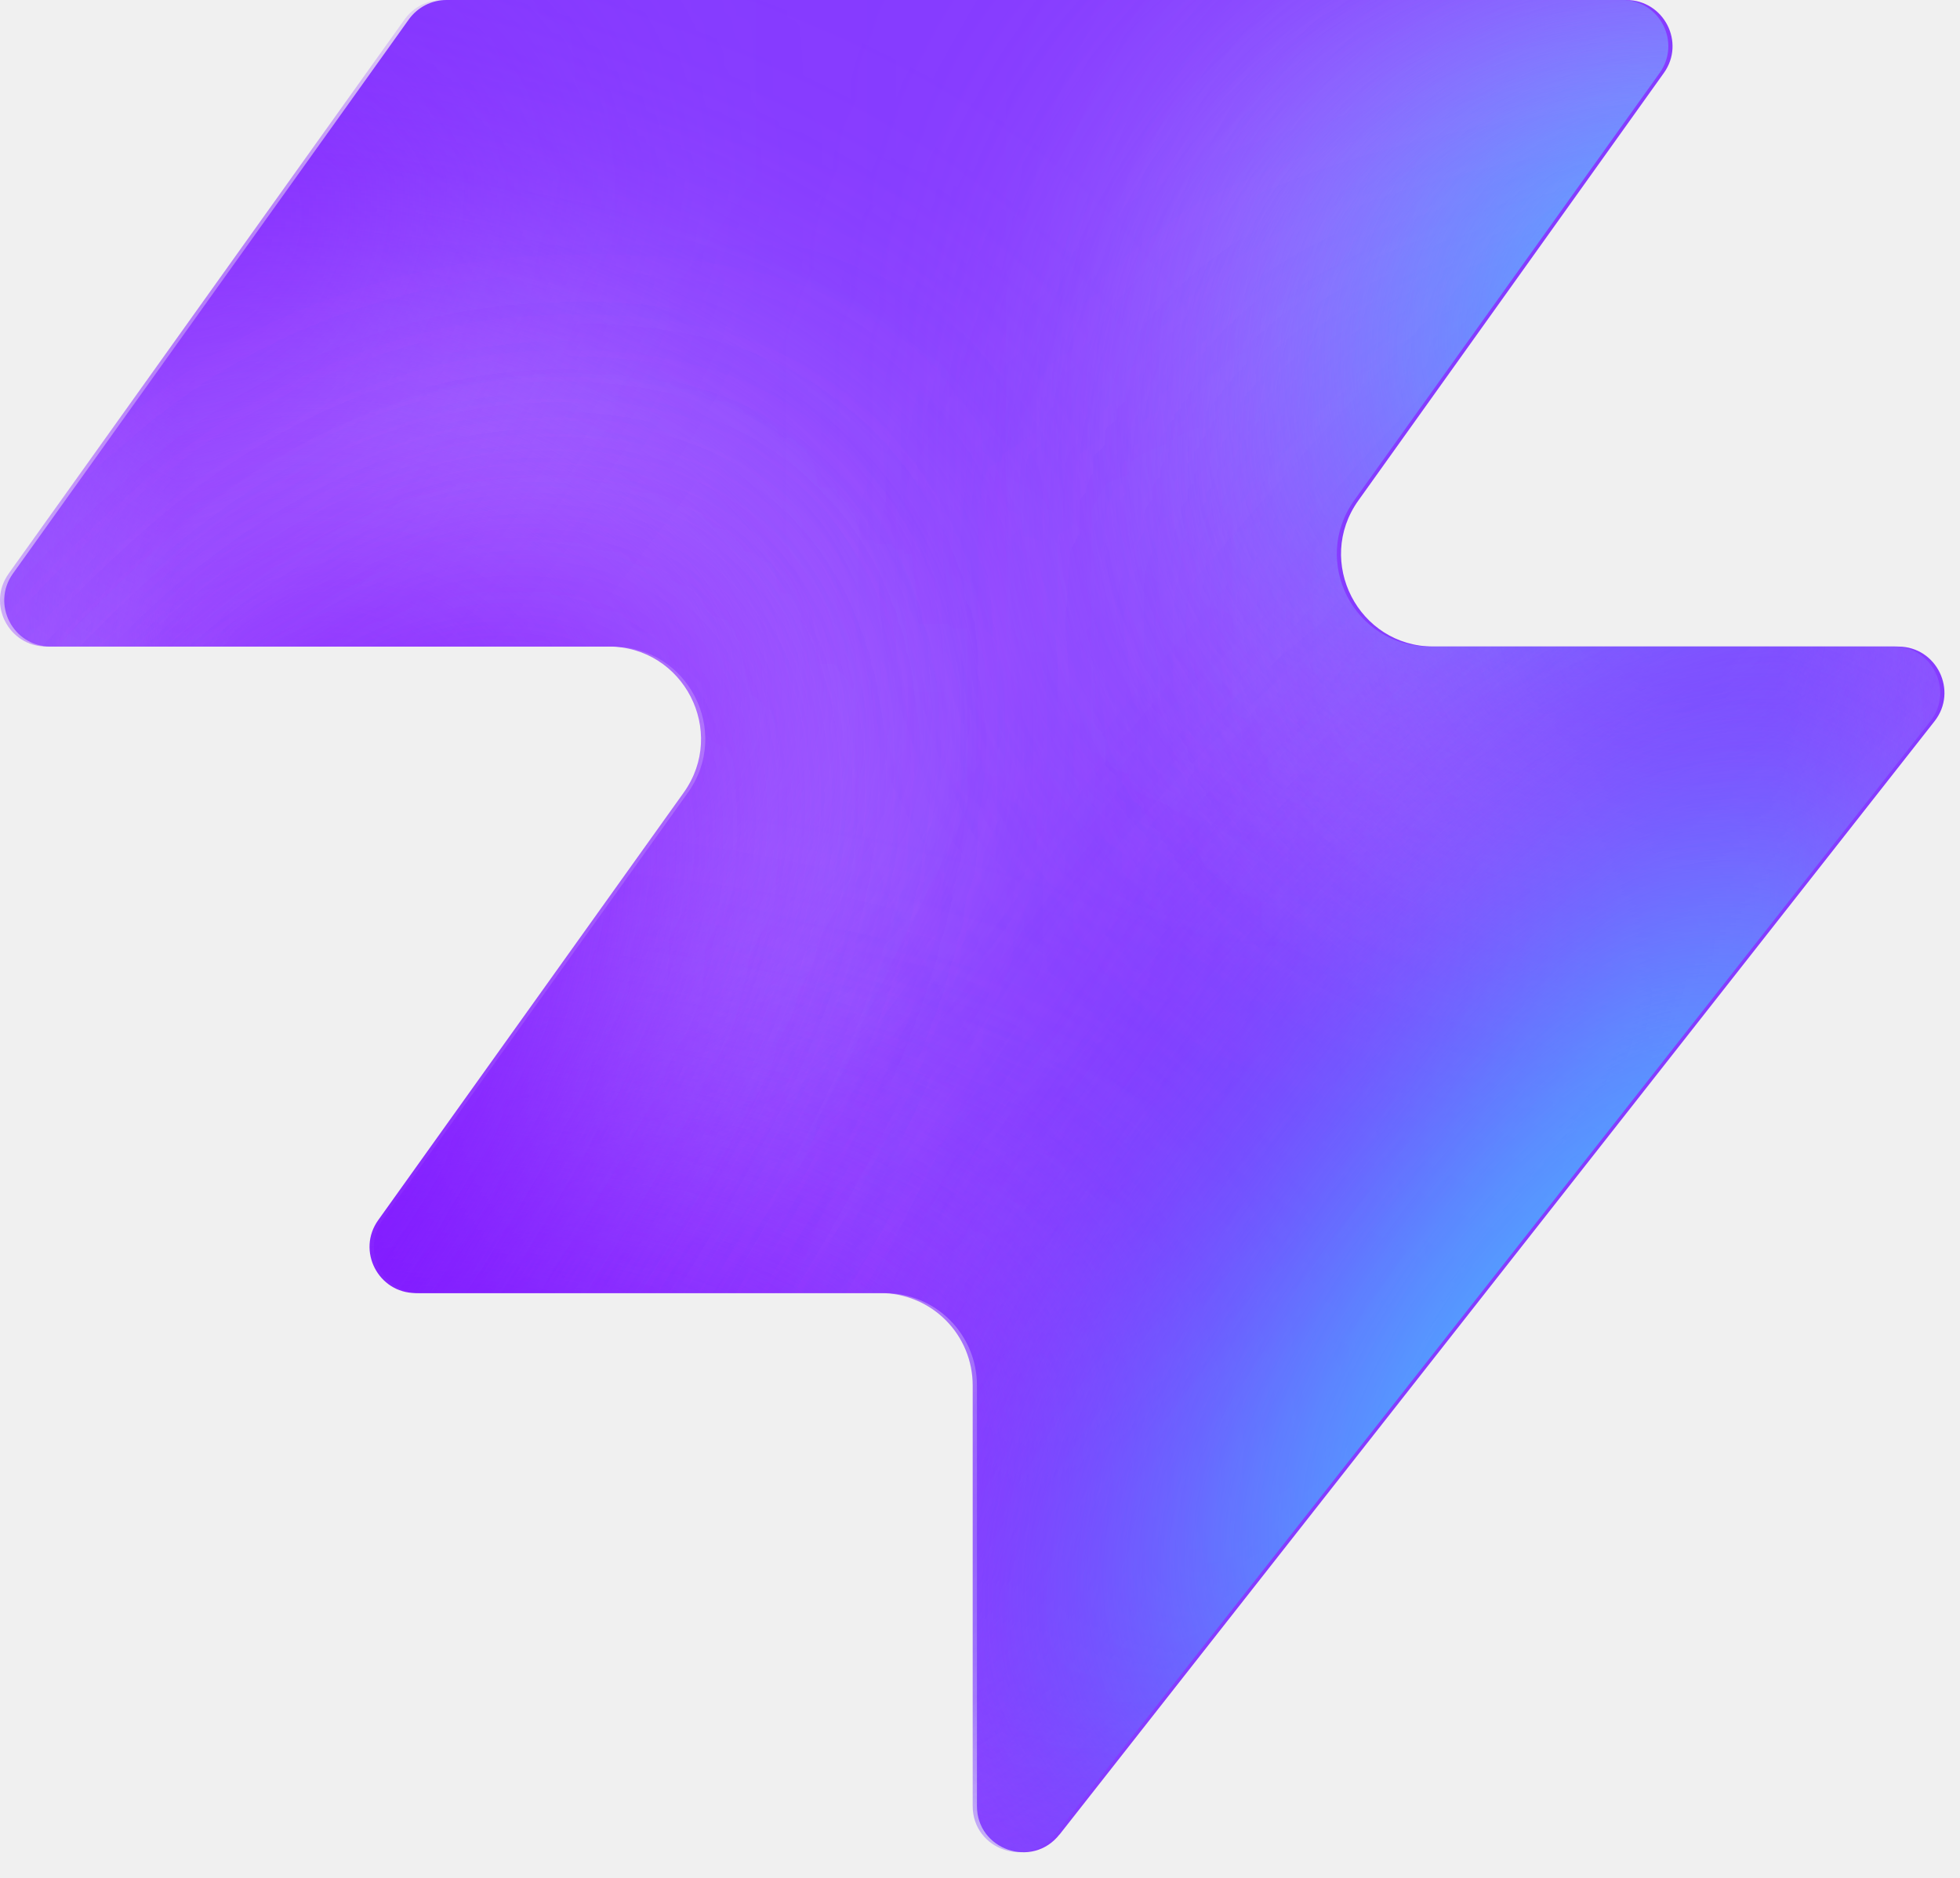
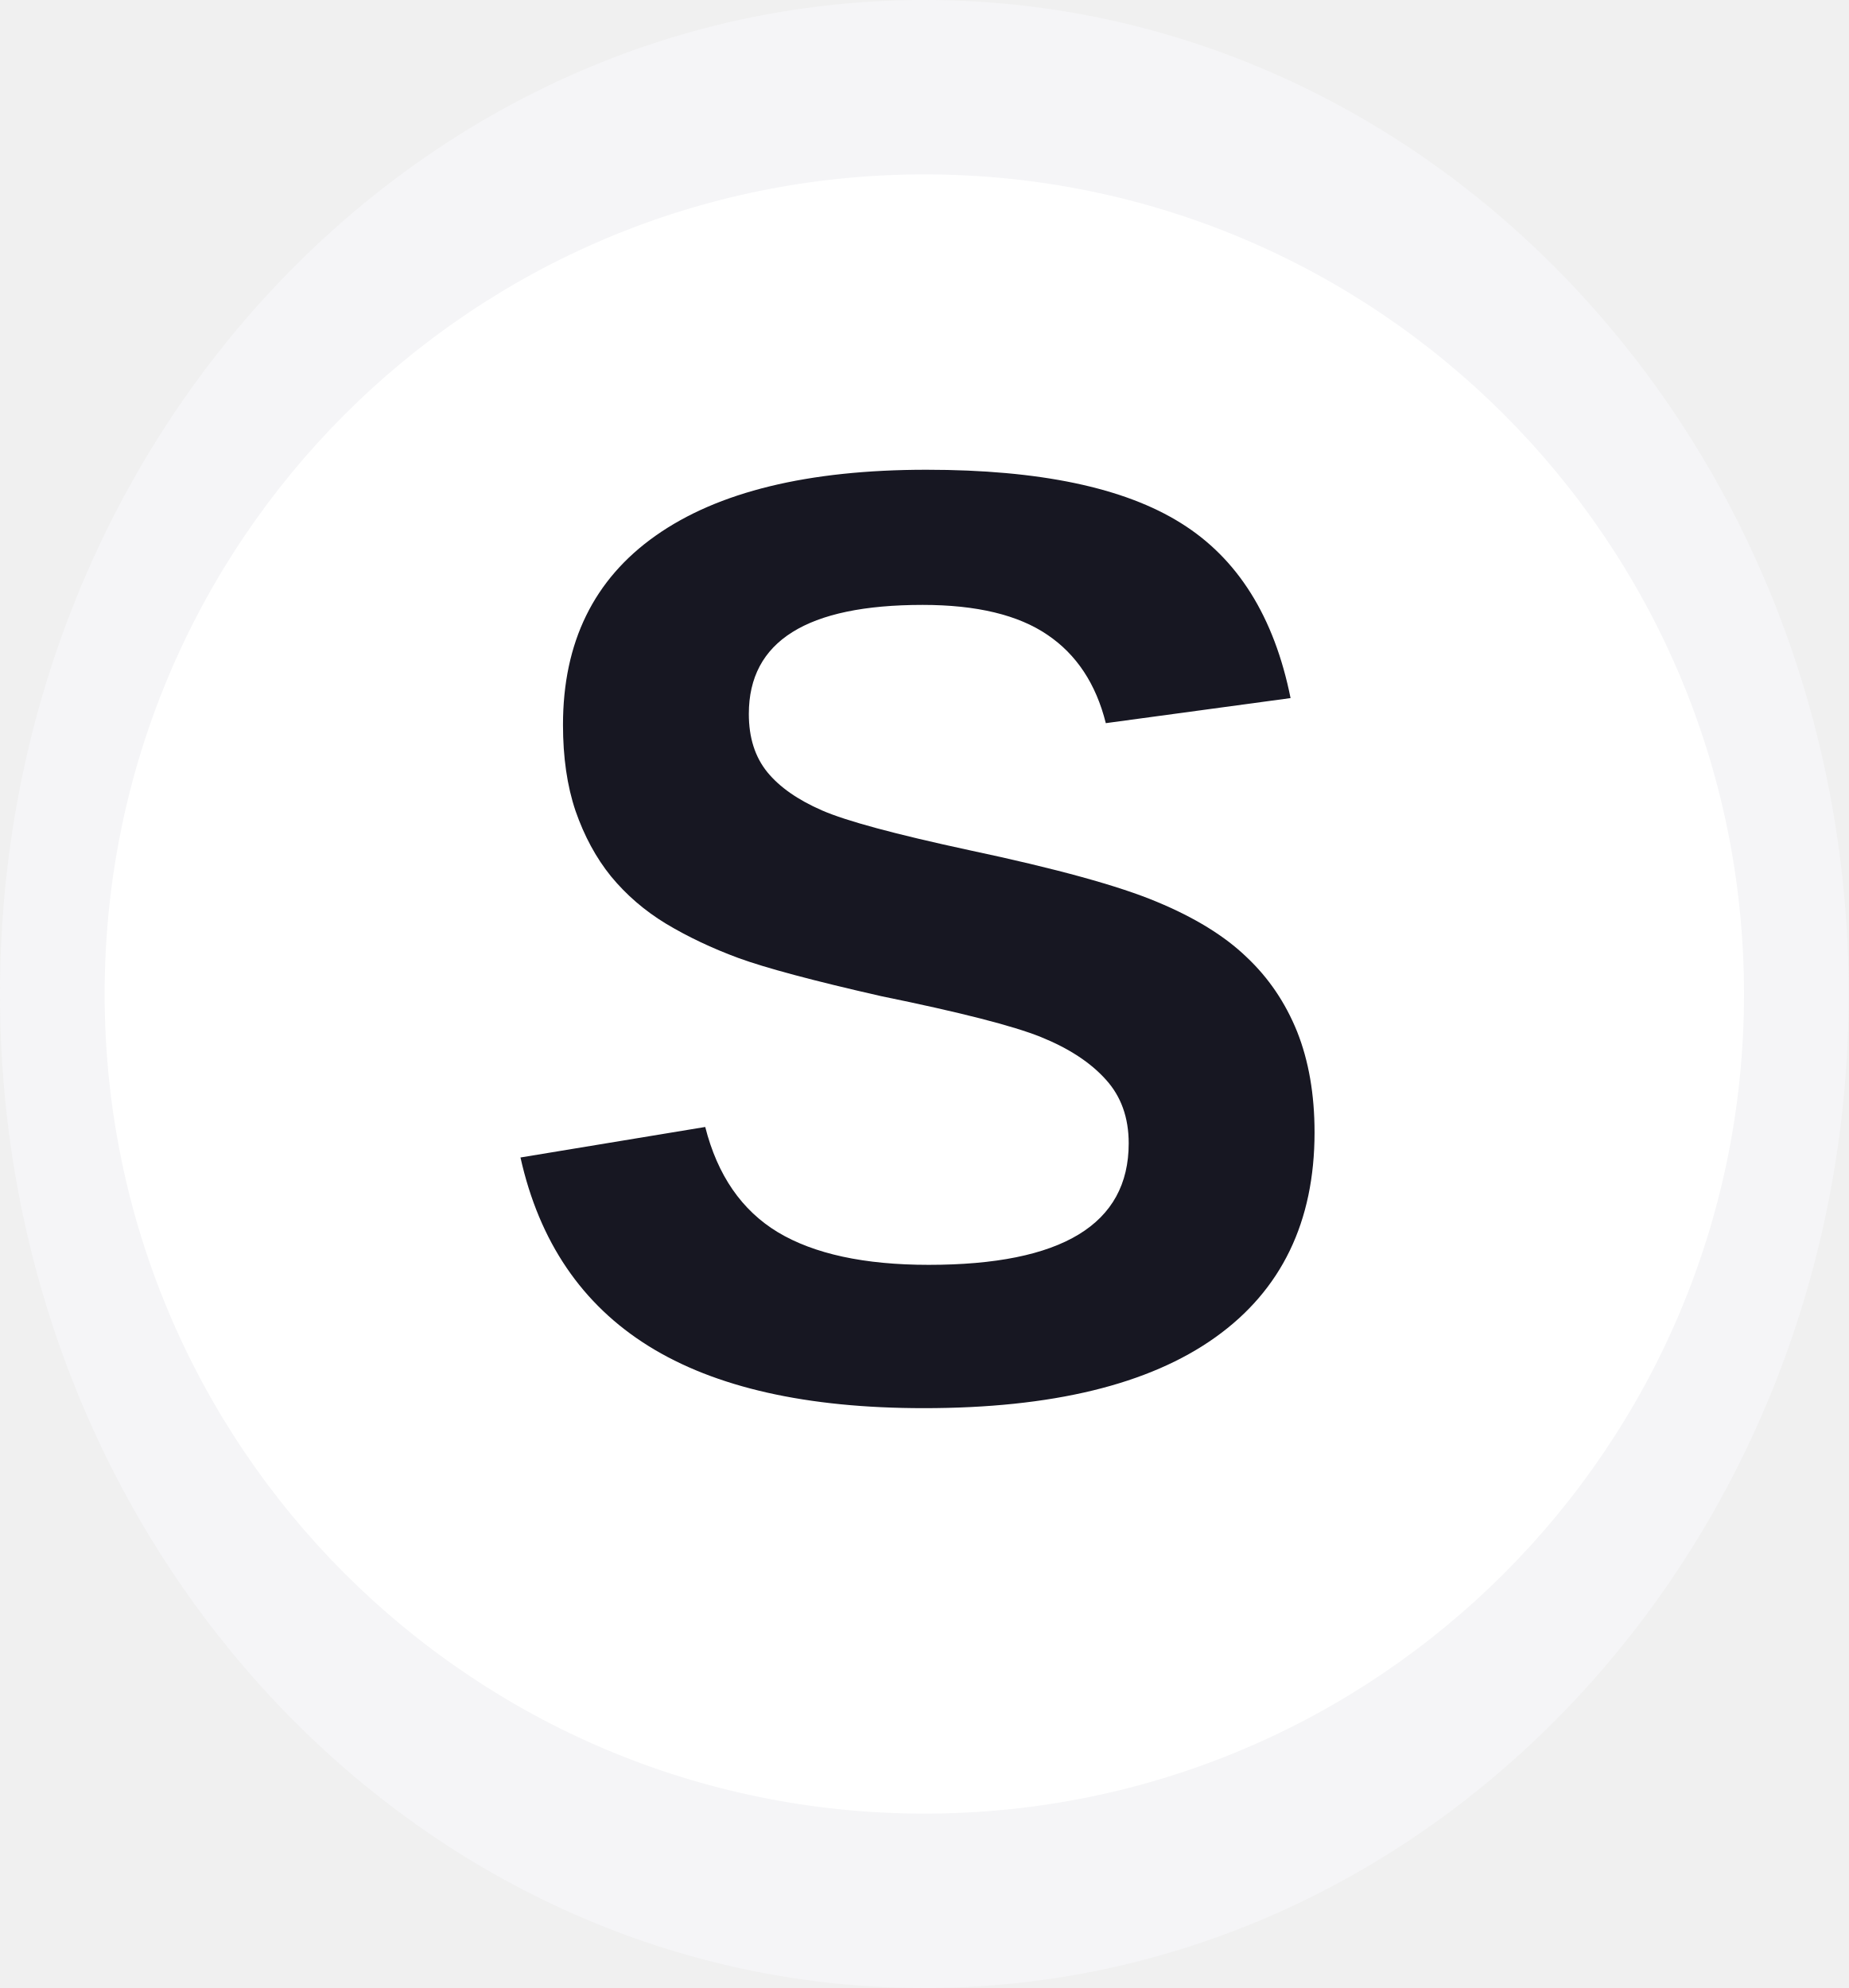
- <svg xmlns="http://www.w3.org/2000/svg" width="48" height="46" fill="none" viewBox="0 0 48 46">
-   <path fill="#863bff" d="M25.946 44.938c-.664.845-2.021.375-2.021-.698V33.937a2.26 2.26 0 0 0-2.262-2.262H10.287c-.92 0-1.456-1.04-.92-1.788l7.48-10.471c1.07-1.497 0-3.578-1.842-3.578H1.237c-.92 0-1.456-1.04-.92-1.788L10.013.474c.214-.297.556-.474.92-.474h28.894c.92 0 1.456 1.04.92 1.788l-7.48 10.471c-1.07 1.498 0 3.579 1.842 3.579h11.377c.943 0 1.473 1.088.89 1.83L25.947 44.94z" style="fill:#863bff;fill:color(display-p3 .525 .23 1);fill-opacity:1" />
-   <mask id="a" width="48" height="46" x="0" y="0" maskUnits="userSpaceOnUse" style="mask-type:alpha">
-     <path fill="#000" d="M25.842 44.938c-.664.844-2.021.375-2.021-.698V33.937a2.26 2.26 0 0 0-2.262-2.262H10.183c-.92 0-1.456-1.04-.92-1.788l7.48-10.471c1.07-1.498 0-3.579-1.842-3.579H1.133c-.92 0-1.456-1.04-.92-1.787L9.91.473c.214-.297.556-.474.92-.474h28.894c.92 0 1.456 1.04.92 1.788l-7.48 10.471c-1.07 1.498 0 3.578 1.842 3.578h11.377c.943 0 1.473 1.088.89 1.832L25.843 44.94z" style="fill:#000;fill-opacity:1" />
-   </mask>
-   <g mask="url(#a)">
-     <g filter="url(#b)">
-       <ellipse cx="5.508" cy="14.704" fill="#ede6ff" rx="5.508" ry="14.704" style="fill:#ede6ff;fill:color(display-p3 .927 .903 1);fill-opacity:1" transform="matrix(.00324 1 1 -.00324 -4.47 31.516)" />
-     </g>
-     <g filter="url(#c)">
-       <ellipse cx="10.399" cy="29.851" fill="#ede6ff" rx="10.399" ry="29.851" style="fill:#ede6ff;fill:color(display-p3 .927 .903 1);fill-opacity:1" transform="matrix(.00324 1 1 -.00324 -39.328 7.883)" />
-     </g>
-     <g filter="url(#d)">
-       <ellipse cx="5.508" cy="30.487" fill="#7e14ff" rx="5.508" ry="30.487" style="fill:#7e14ff;fill:color(display-p3 .492 .077 1);fill-opacity:1" transform="rotate(89.814 -25.913 -14.639)scale(1 -1)" />
-     </g>
-     <g filter="url(#e)">
-       <ellipse cx="5.508" cy="30.599" fill="#7e14ff" rx="5.508" ry="30.599" style="fill:#7e14ff;fill:color(display-p3 .492 .077 1);fill-opacity:1" transform="rotate(89.814 -32.644 -3.334)scale(1 -1)" />
-     </g>
-     <g filter="url(#f)">
-       <ellipse cx="5.508" cy="30.599" fill="#7e14ff" rx="5.508" ry="30.599" style="fill:#7e14ff;fill:color(display-p3 .492 .077 1);fill-opacity:1" transform="matrix(.00324 1 1 -.00324 -34.34 30.47)" />
-     </g>
-     <g filter="url(#g)">
-       <ellipse cx="14.072" cy="22.078" fill="#ede6ff" rx="14.072" ry="22.078" style="fill:#ede6ff;fill:color(display-p3 .927 .903 1);fill-opacity:1" transform="rotate(93.35 24.506 48.493)scale(-1 1)" />
-     </g>
-     <g filter="url(#h)">
-       <ellipse cx="3.47" cy="21.501" fill="#7e14ff" rx="3.47" ry="21.501" style="fill:#7e14ff;fill:color(display-p3 .492 .077 1);fill-opacity:1" transform="rotate(89.009 28.708 47.59)scale(-1 1)" />
-     </g>
-     <g filter="url(#i)">
-       <ellipse cx="3.47" cy="21.501" fill="#7e14ff" rx="3.47" ry="21.501" style="fill:#7e14ff;fill:color(display-p3 .492 .077 1);fill-opacity:1" transform="rotate(89.009 28.708 47.59)scale(-1 1)" />
-     </g>
-     <g filter="url(#j)">
-       <ellipse cx=".387" cy="8.972" fill="#7e14ff" rx="4.407" ry="29.108" style="fill:#7e14ff;fill:color(display-p3 .492 .077 1);fill-opacity:1" transform="rotate(39.51 .387 8.972)" />
-     </g>
-     <g filter="url(#k)">
-       <ellipse cx="47.523" cy="-6.092" fill="#7e14ff" rx="4.407" ry="29.108" style="fill:#7e14ff;fill:color(display-p3 .492 .077 1);fill-opacity:1" transform="rotate(37.892 47.523 -6.092)" />
-     </g>
-     <g filter="url(#l)">
-       <ellipse cx="41.412" cy="6.333" fill="#47bfff" rx="5.971" ry="9.665" style="fill:#47bfff;fill:color(display-p3 .28 .748 1);fill-opacity:1" transform="rotate(37.892 41.412 6.333)" />
-     </g>
-     <g filter="url(#m)">
-       <ellipse cx="-1.879" cy="38.332" fill="#7e14ff" rx="4.407" ry="29.108" style="fill:#7e14ff;fill:color(display-p3 .492 .077 1);fill-opacity:1" transform="rotate(37.892 -1.88 38.332)" />
-     </g>
-     <g filter="url(#n)">
-       <ellipse cx="-1.879" cy="38.332" fill="#7e14ff" rx="4.407" ry="29.108" style="fill:#7e14ff;fill:color(display-p3 .492 .077 1);fill-opacity:1" transform="rotate(37.892 -1.88 38.332)" />
-     </g>
-     <g filter="url(#o)">
-       <ellipse cx="35.651" cy="29.907" fill="#7e14ff" rx="4.407" ry="29.108" style="fill:#7e14ff;fill:color(display-p3 .492 .077 1);fill-opacity:1" transform="rotate(37.892 35.651 29.907)" />
-     </g>
-     <g filter="url(#p)">
-       <ellipse cx="38.418" cy="32.4" fill="#47bfff" rx="5.971" ry="15.297" style="fill:#47bfff;fill:color(display-p3 .28 .748 1);fill-opacity:1" transform="rotate(37.892 38.418 32.4)" />
-     </g>
-   </g>
-   <defs>
-     <filter id="b" width="60.045" height="41.654" x="-19.77" y="16.149" color-interpolation-filters="sRGB" filterUnits="userSpaceOnUse">
-       <feFlood flood-opacity="0" result="BackgroundImageFix" />
-       <feBlend in="SourceGraphic" in2="BackgroundImageFix" result="shape" />
-       <feGaussianBlur result="effect1_foregroundBlur_2002_17158" stdDeviation="7.659" />
-     </filter>
-     <filter id="c" width="90.34" height="51.437" x="-54.613" y="-7.533" color-interpolation-filters="sRGB" filterUnits="userSpaceOnUse">
-       <feFlood flood-opacity="0" result="BackgroundImageFix" />
-       <feBlend in="SourceGraphic" in2="BackgroundImageFix" result="shape" />
-       <feGaussianBlur result="effect1_foregroundBlur_2002_17158" stdDeviation="7.659" />
-     </filter>
-     <filter id="d" width="79.355" height="29.4" x="-49.64" y="2.03" color-interpolation-filters="sRGB" filterUnits="userSpaceOnUse">
-       <feFlood flood-opacity="0" result="BackgroundImageFix" />
-       <feBlend in="SourceGraphic" in2="BackgroundImageFix" result="shape" />
-       <feGaussianBlur result="effect1_foregroundBlur_2002_17158" stdDeviation="4.596" />
-     </filter>
-     <filter id="e" width="79.579" height="29.4" x="-45.045" y="20.029" color-interpolation-filters="sRGB" filterUnits="userSpaceOnUse">
-       <feFlood flood-opacity="0" result="BackgroundImageFix" />
-       <feBlend in="SourceGraphic" in2="BackgroundImageFix" result="shape" />
-       <feGaussianBlur result="effect1_foregroundBlur_2002_17158" stdDeviation="4.596" />
-     </filter>
-     <filter id="f" width="79.579" height="29.4" x="-43.513" y="21.178" color-interpolation-filters="sRGB" filterUnits="userSpaceOnUse">
-       <feFlood flood-opacity="0" result="BackgroundImageFix" />
-       <feBlend in="SourceGraphic" in2="BackgroundImageFix" result="shape" />
-       <feGaussianBlur result="effect1_foregroundBlur_2002_17158" stdDeviation="4.596" />
-     </filter>
-     <filter id="g" width="74.749" height="58.852" x="15.756" y="-17.901" color-interpolation-filters="sRGB" filterUnits="userSpaceOnUse">
-       <feFlood flood-opacity="0" result="BackgroundImageFix" />
-       <feBlend in="SourceGraphic" in2="BackgroundImageFix" result="shape" />
-       <feGaussianBlur result="effect1_foregroundBlur_2002_17158" stdDeviation="7.659" />
-     </filter>
-     <filter id="h" width="61.377" height="25.362" x="23.548" y="2.284" color-interpolation-filters="sRGB" filterUnits="userSpaceOnUse">
-       <feFlood flood-opacity="0" result="BackgroundImageFix" />
-       <feBlend in="SourceGraphic" in2="BackgroundImageFix" result="shape" />
-       <feGaussianBlur result="effect1_foregroundBlur_2002_17158" stdDeviation="4.596" />
-     </filter>
-     <filter id="i" width="61.377" height="25.362" x="23.548" y="2.284" color-interpolation-filters="sRGB" filterUnits="userSpaceOnUse">
-       <feFlood flood-opacity="0" result="BackgroundImageFix" />
-       <feBlend in="SourceGraphic" in2="BackgroundImageFix" result="shape" />
-       <feGaussianBlur result="effect1_foregroundBlur_2002_17158" stdDeviation="4.596" />
-     </filter>
-     <filter id="j" width="56.045" height="63.649" x="-27.636" y="-22.853" color-interpolation-filters="sRGB" filterUnits="userSpaceOnUse">
-       <feFlood flood-opacity="0" result="BackgroundImageFix" />
-       <feBlend in="SourceGraphic" in2="BackgroundImageFix" result="shape" />
-       <feGaussianBlur result="effect1_foregroundBlur_2002_17158" stdDeviation="4.596" />
-     </filter>
-     <filter id="k" width="54.814" height="64.646" x="20.116" y="-38.415" color-interpolation-filters="sRGB" filterUnits="userSpaceOnUse">
-       <feFlood flood-opacity="0" result="BackgroundImageFix" />
-       <feBlend in="SourceGraphic" in2="BackgroundImageFix" result="shape" />
-       <feGaussianBlur result="effect1_foregroundBlur_2002_17158" stdDeviation="4.596" />
-     </filter>
-     <filter id="l" width="33.541" height="35.313" x="24.641" y="-11.323" color-interpolation-filters="sRGB" filterUnits="userSpaceOnUse">
-       <feFlood flood-opacity="0" result="BackgroundImageFix" />
-       <feBlend in="SourceGraphic" in2="BackgroundImageFix" result="shape" />
-       <feGaussianBlur result="effect1_foregroundBlur_2002_17158" stdDeviation="4.596" />
-     </filter>
-     <filter id="m" width="54.814" height="64.646" x="-29.286" y="6.009" color-interpolation-filters="sRGB" filterUnits="userSpaceOnUse">
-       <feFlood flood-opacity="0" result="BackgroundImageFix" />
-       <feBlend in="SourceGraphic" in2="BackgroundImageFix" result="shape" />
-       <feGaussianBlur result="effect1_foregroundBlur_2002_17158" stdDeviation="4.596" />
-     </filter>
-     <filter id="n" width="54.814" height="64.646" x="-29.286" y="6.009" color-interpolation-filters="sRGB" filterUnits="userSpaceOnUse">
-       <feFlood flood-opacity="0" result="BackgroundImageFix" />
-       <feBlend in="SourceGraphic" in2="BackgroundImageFix" result="shape" />
-       <feGaussianBlur result="effect1_foregroundBlur_2002_17158" stdDeviation="4.596" />
-     </filter>
-     <filter id="o" width="54.814" height="64.646" x="8.244" y="-2.416" color-interpolation-filters="sRGB" filterUnits="userSpaceOnUse">
-       <feFlood flood-opacity="0" result="BackgroundImageFix" />
-       <feBlend in="SourceGraphic" in2="BackgroundImageFix" result="shape" />
-       <feGaussianBlur result="effect1_foregroundBlur_2002_17158" stdDeviation="4.596" />
-     </filter>
-     <filter id="p" width="39.409" height="43.623" x="18.713" y="10.588" color-interpolation-filters="sRGB" filterUnits="userSpaceOnUse">
-       <feFlood flood-opacity="0" result="BackgroundImageFix" />
-       <feBlend in="SourceGraphic" in2="BackgroundImageFix" result="shape" />
-       <feGaussianBlur result="effect1_foregroundBlur_2002_17158" stdDeviation="4.596" />
-     </filter>
-   </defs>
+ <svg xmlns="http://www.w3.org/2000/svg" width="53" height="57" viewBox="0 0 53 57">
+   <rect width="53" height="57" rx="28.5" fill="#f5f5f7" />
+   <circle cx="26.5" cy="28.5" r="23.5" fill="#fff" />
+   <text x="26.5" y="40" text-anchor="middle" font-family="Arial, Helvetica, sans-serif" font-size="38" font-weight="800" fill="#171722">S</text>
</svg>
